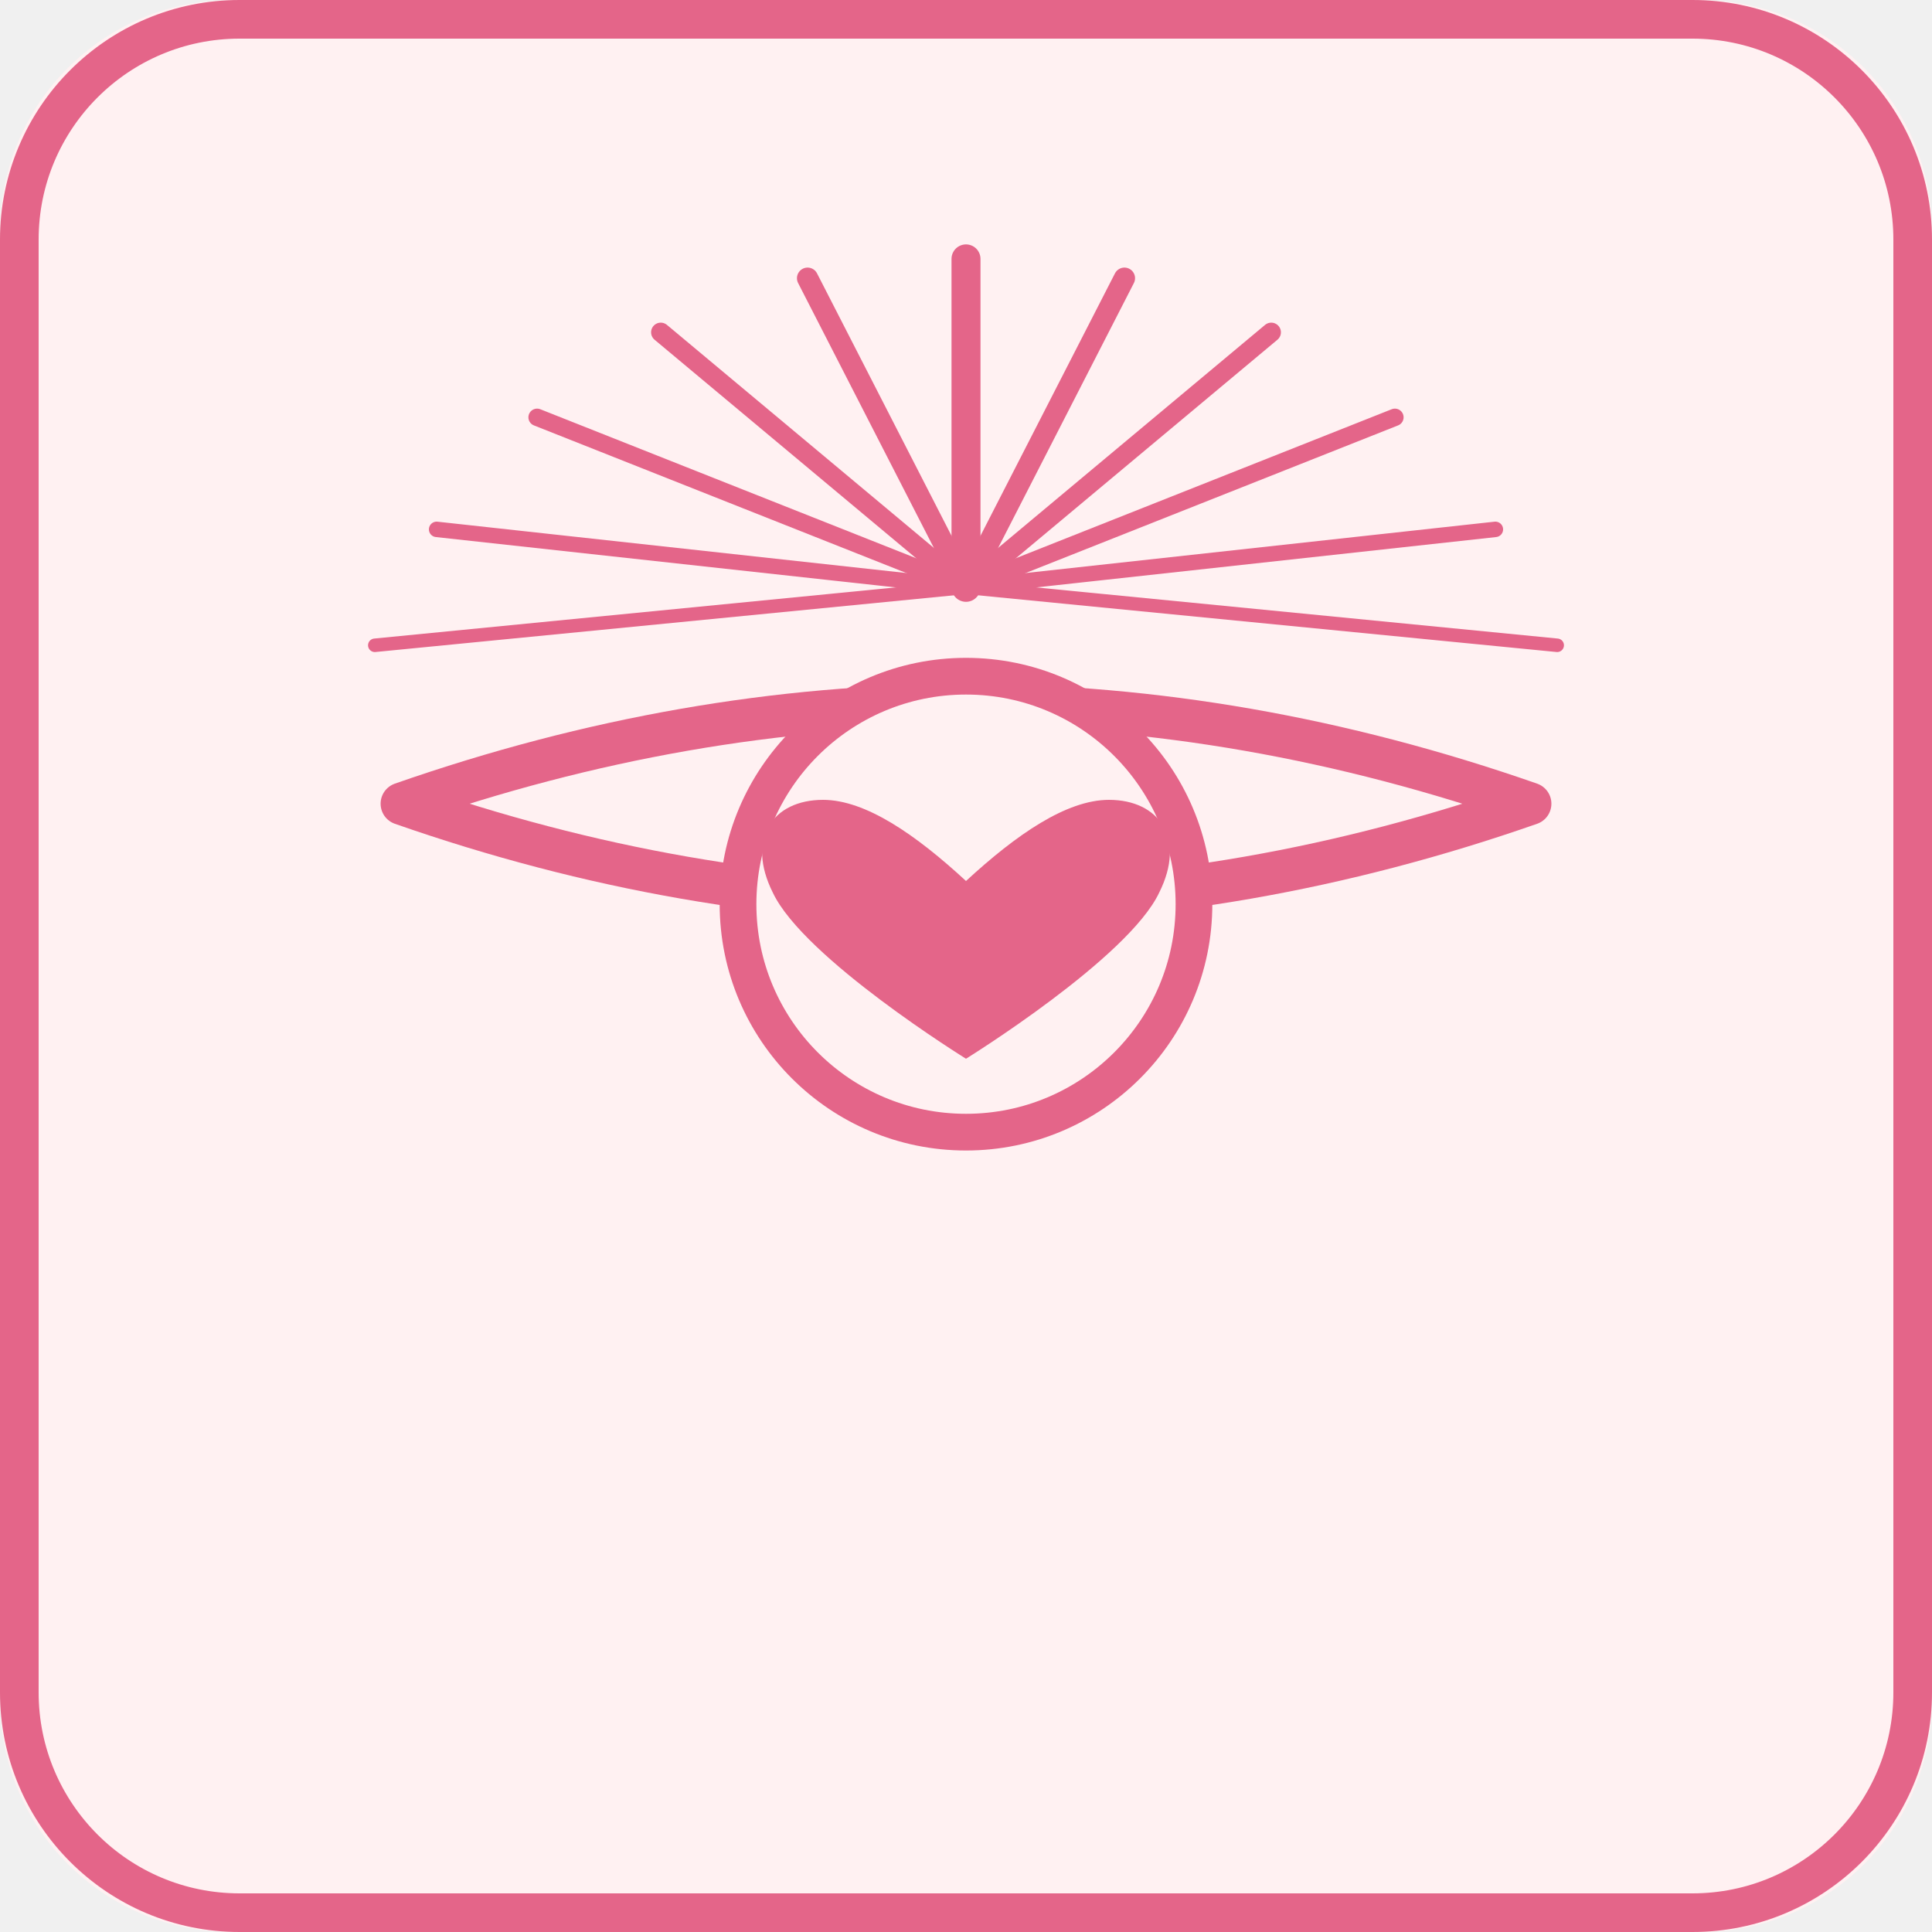
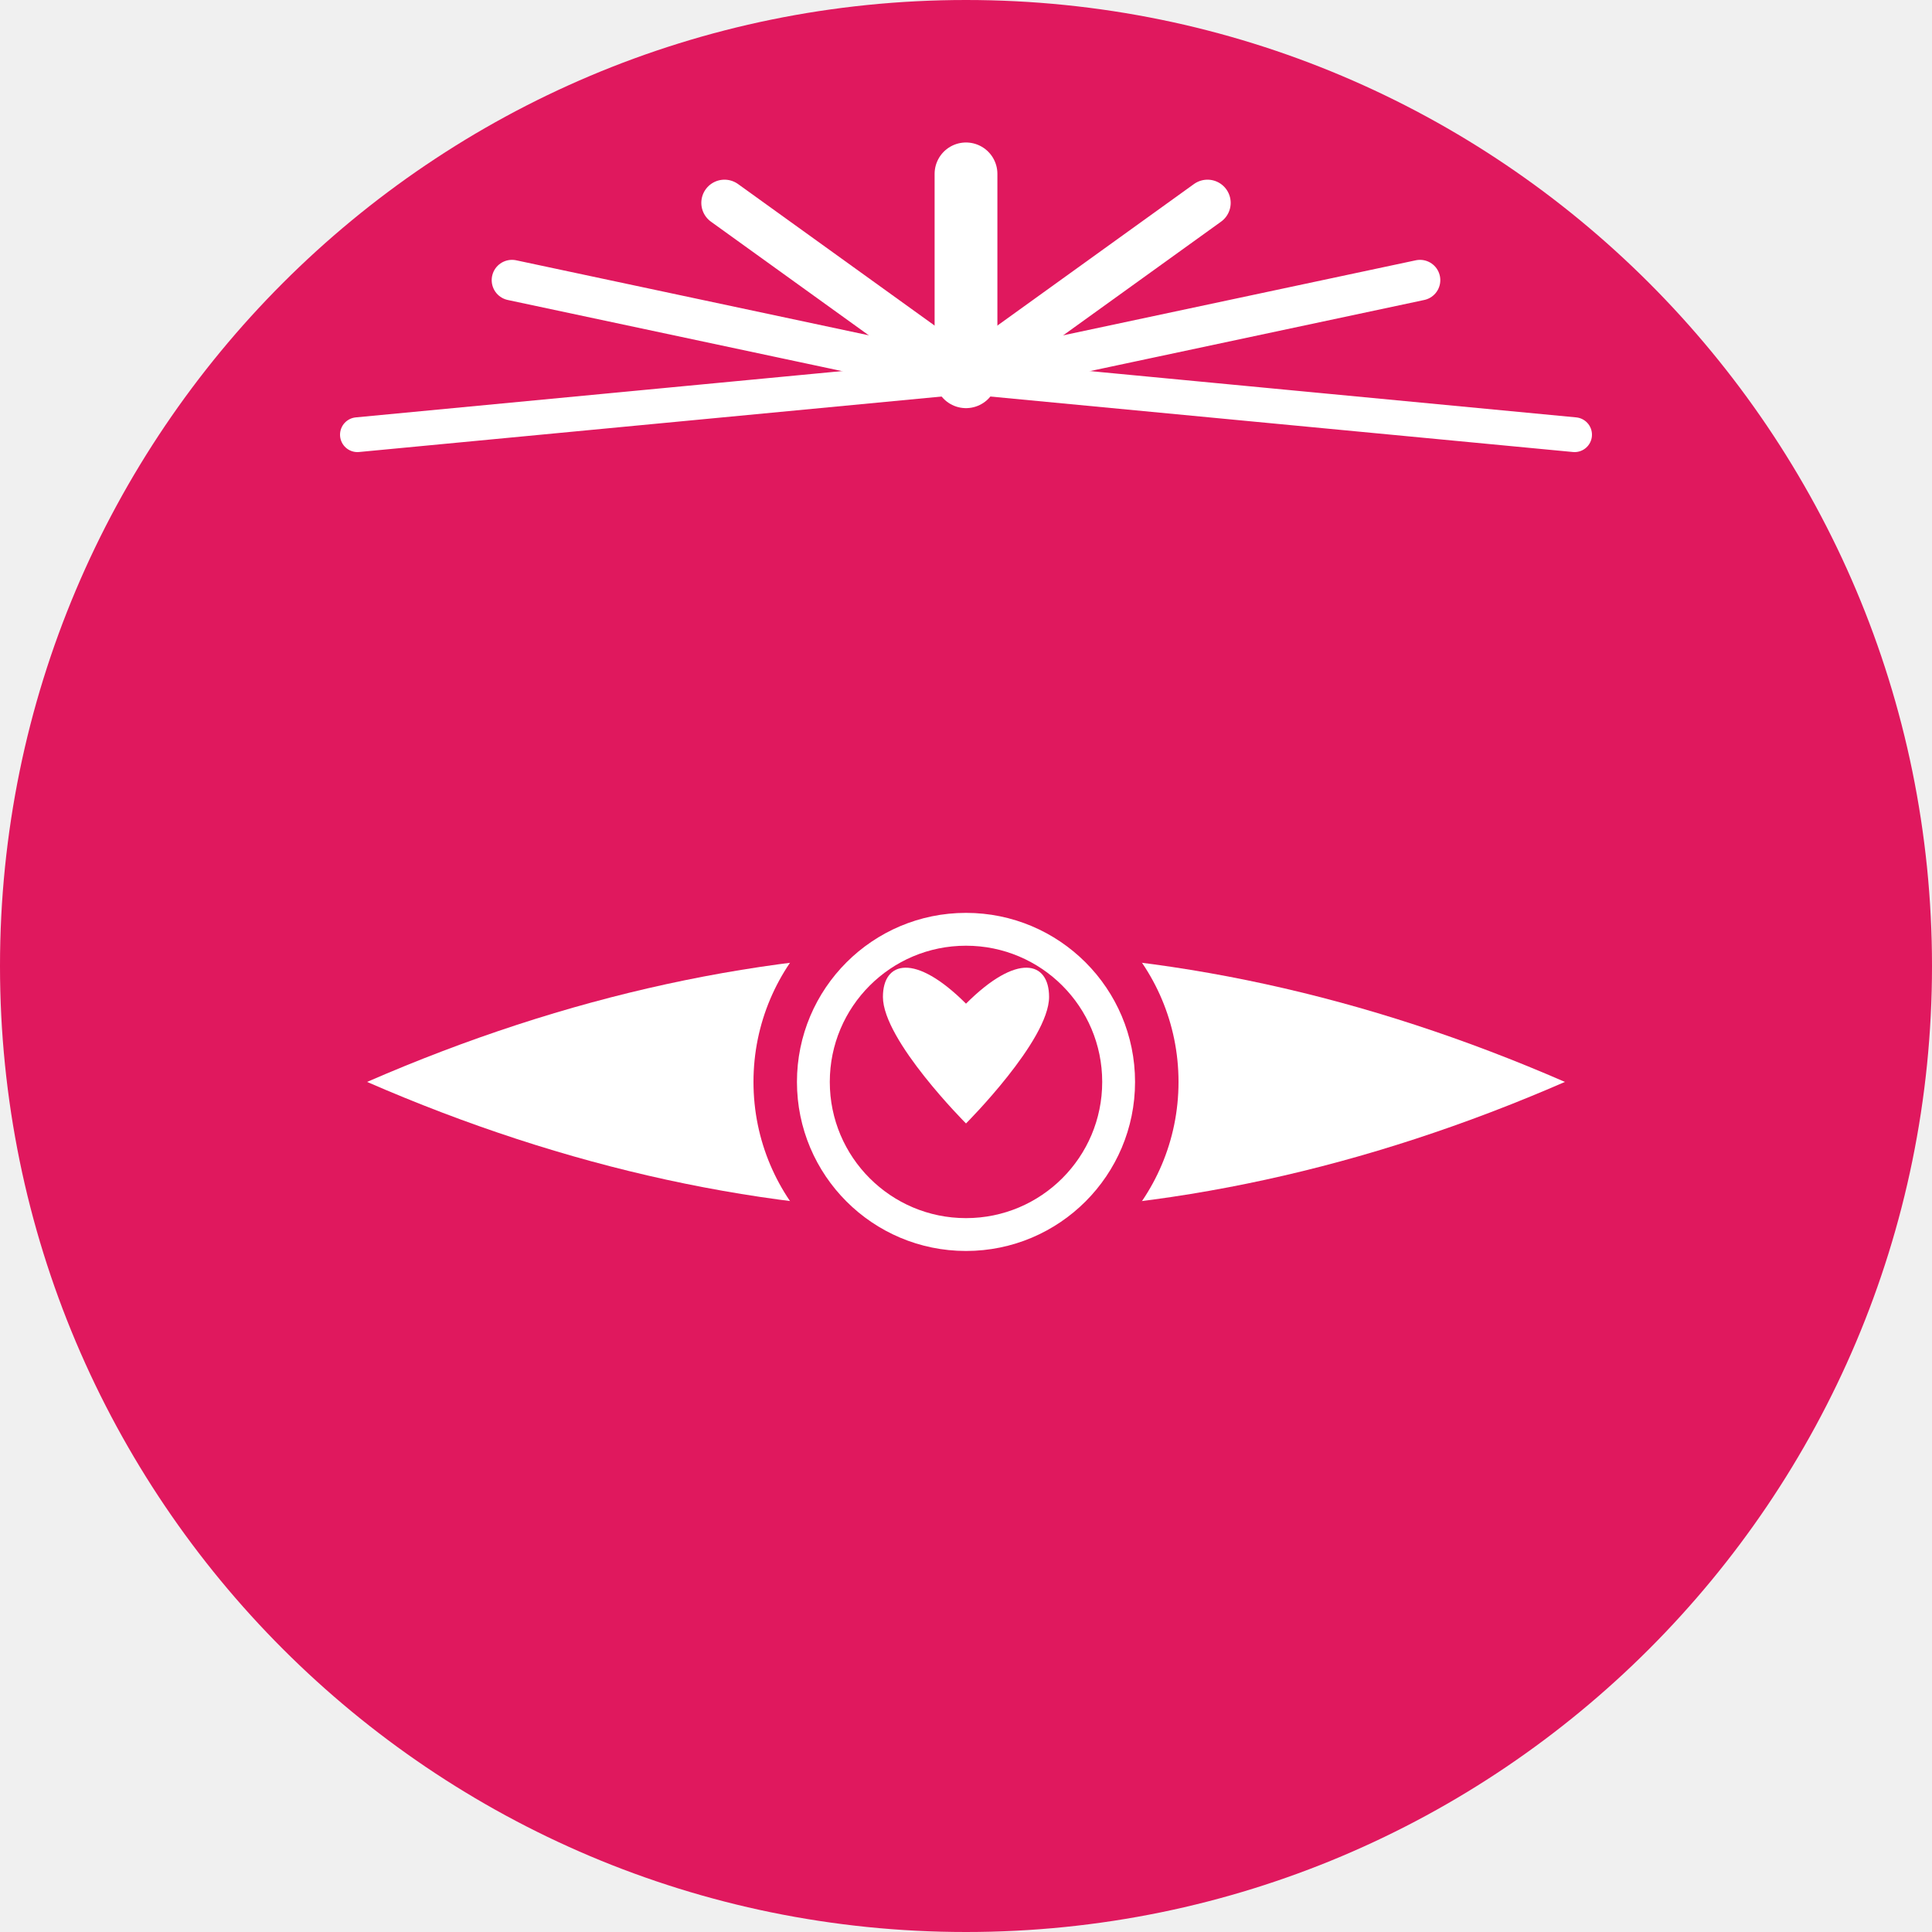
- <svg xmlns="http://www.w3.org/2000/svg" viewBox="0 0 500 500">
-   <rect x="0" y="0" width="500" height="500" rx="60" ry="60" fill="#FFF1F2" />
-   <rect x="5" y="5" width="490" height="490" rx="57" ry="57" fill="none" stroke="#E46589" stroke-width="10" />
-   <g stroke="#E46589" stroke-linecap="round">
-     <line x1="250" y1="152" x2="250" y2="67" stroke-width="7.5" />
-     <line x1="250" y1="152" x2="291" y2="72" stroke-width="5.5" />
-     <line x1="250" y1="152" x2="209" y2="72" stroke-width="5.5" />
-     <line x1="250" y1="152" x2="329" y2="86" stroke-width="5.0" />
-     <line x1="250" y1="152" x2="171" y2="86" stroke-width="5.0" />
-     <line x1="250" y1="152" x2="361" y2="108" stroke-width="4.5" />
-     <line x1="250" y1="152" x2="139" y2="108" stroke-width="4.5" />
-     <line x1="250" y1="152" x2="387" y2="137" stroke-width="4.0" />
-     <line x1="250" y1="152" x2="113" y2="137" stroke-width="4.0" />
-     <line x1="250" y1="152" x2="403" y2="167" stroke-width="3.5" />
-     <line x1="250" y1="152" x2="97" y2="167" stroke-width="3.5" />
-   </g>
-   <path d="M104,208 Q250,157 396,208 Q250,259 104,208Z" fill="#FFF1F2" stroke="#E46589" stroke-width="11" stroke-linejoin="round" />
-   <circle cx="250" cy="234" r="59" fill="#FFF1F2" stroke="#E46589" stroke-width="9.5" />
-   <path d="     M250,274     C250,274 208,248 200,231     C193,217 200,207 213,207     C224,207 237,216 250,228     C263,216 276,207 287,207     C300,207 307,217 300,231     C292,248 250,274 250,274Z   " fill="#E46589" />
+ <svg xmlns="http://www.w3.org/2000/svg" viewBox="0 0 200 200">
+   <circle cx="100" cy="100" r="100" fill="#e0185e" />
+   <line x1="100" y1="39" x2="100" y2="18" stroke="white" stroke-width="6.5" stroke-linecap="round" />
+   <line x1="100" y1="39" x2="125" y2="21" stroke="white" stroke-width="4.8" stroke-linecap="round" />
+   <line x1="100" y1="39" x2="75" y2="21" stroke="white" stroke-width="4.8" stroke-linecap="round" />
+   <line x1="100" y1="39" x2="147" y2="29" stroke="white" stroke-width="4.2" stroke-linecap="round" />
+   <line x1="100" y1="39" x2="53" y2="29" stroke="white" stroke-width="4.2" stroke-linecap="round" />
+   <line x1="100" y1="39" x2="163" y2="45" stroke="white" stroke-width="3.6" stroke-linecap="round" />
+   <line x1="100" y1="39" x2="37" y2="45" stroke="white" stroke-width="3.6" stroke-linecap="round" />
+   <path d="M38,112 Q100,85 162,112 Q100,139 38,112Z" fill="white" />
+   <circle cx="100" cy="112" r="22" fill="#e0185e" />
+   <circle cx="100" cy="112" r="15.8" fill="none" stroke="white" stroke-width="3.4" />
+   <path d="M100,116.3 C100,116.3 91.4,107.7 91.4,103.2 C91.4,99.5 94.7,98.6 100,103.9 C105.3,98.6 108.6,99.5 108.6,103.2 C108.6,107.7 100,116.3 100,116.3Z" fill="white" />
</svg>
